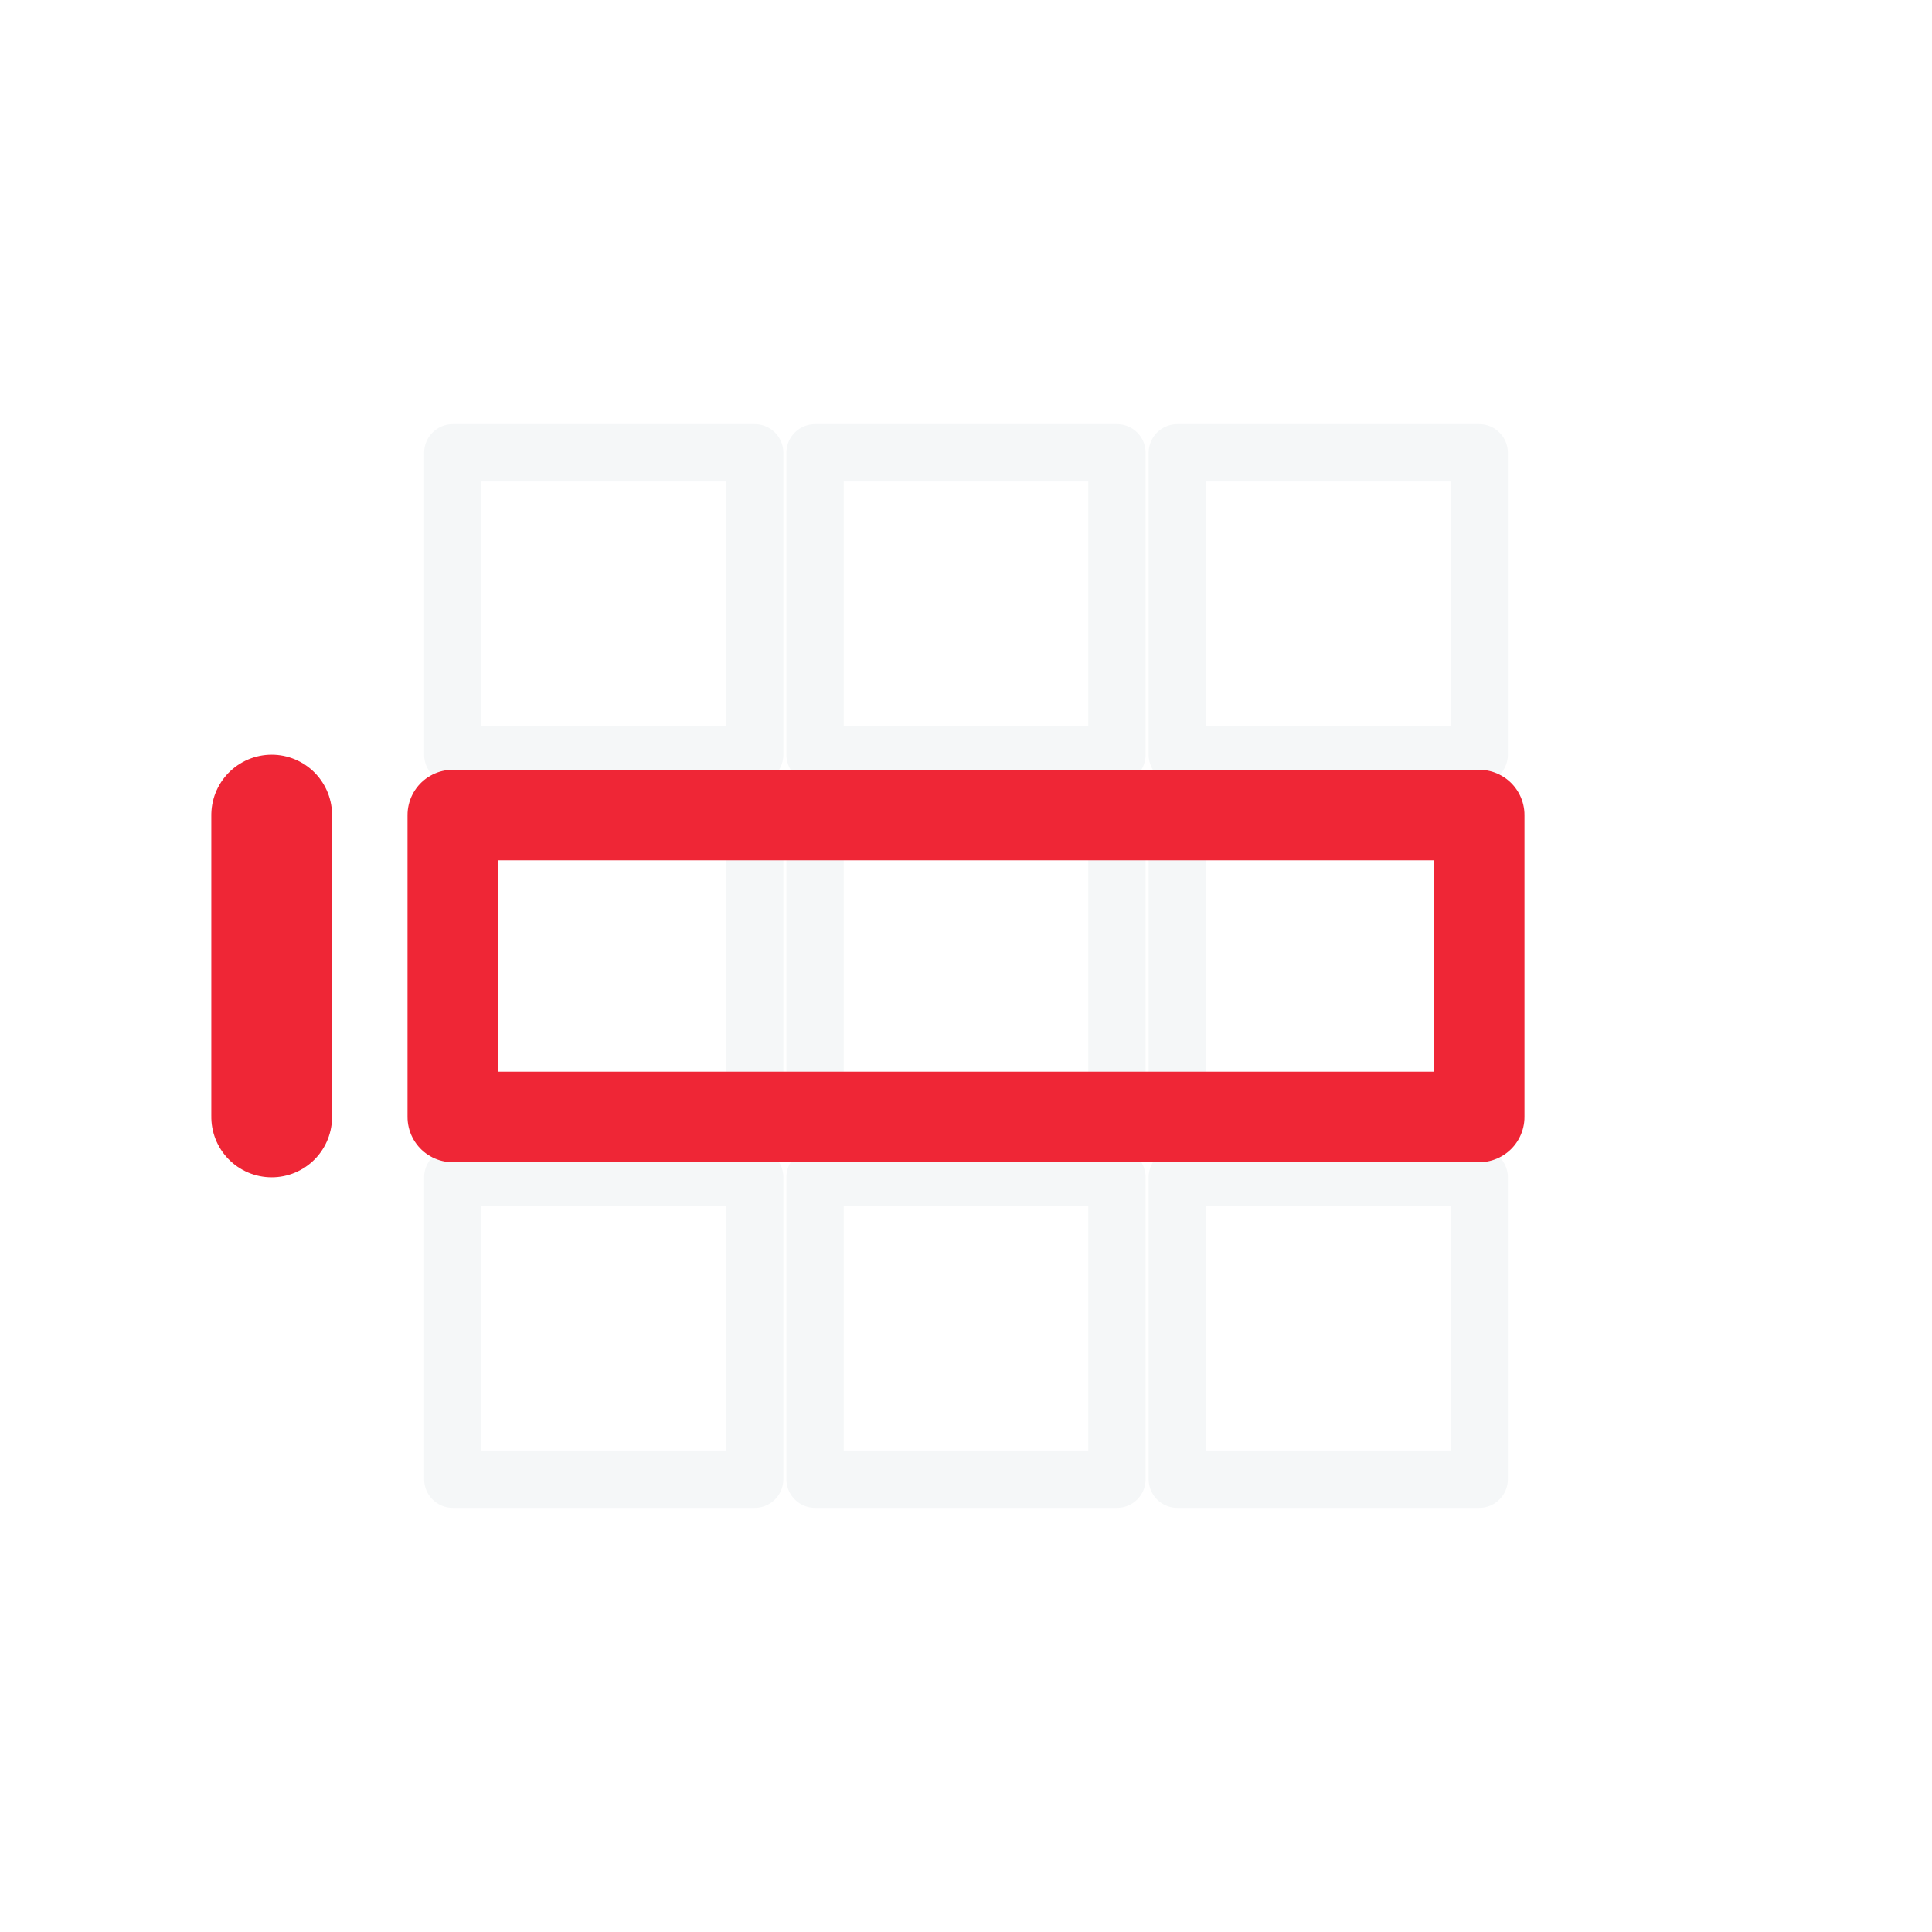
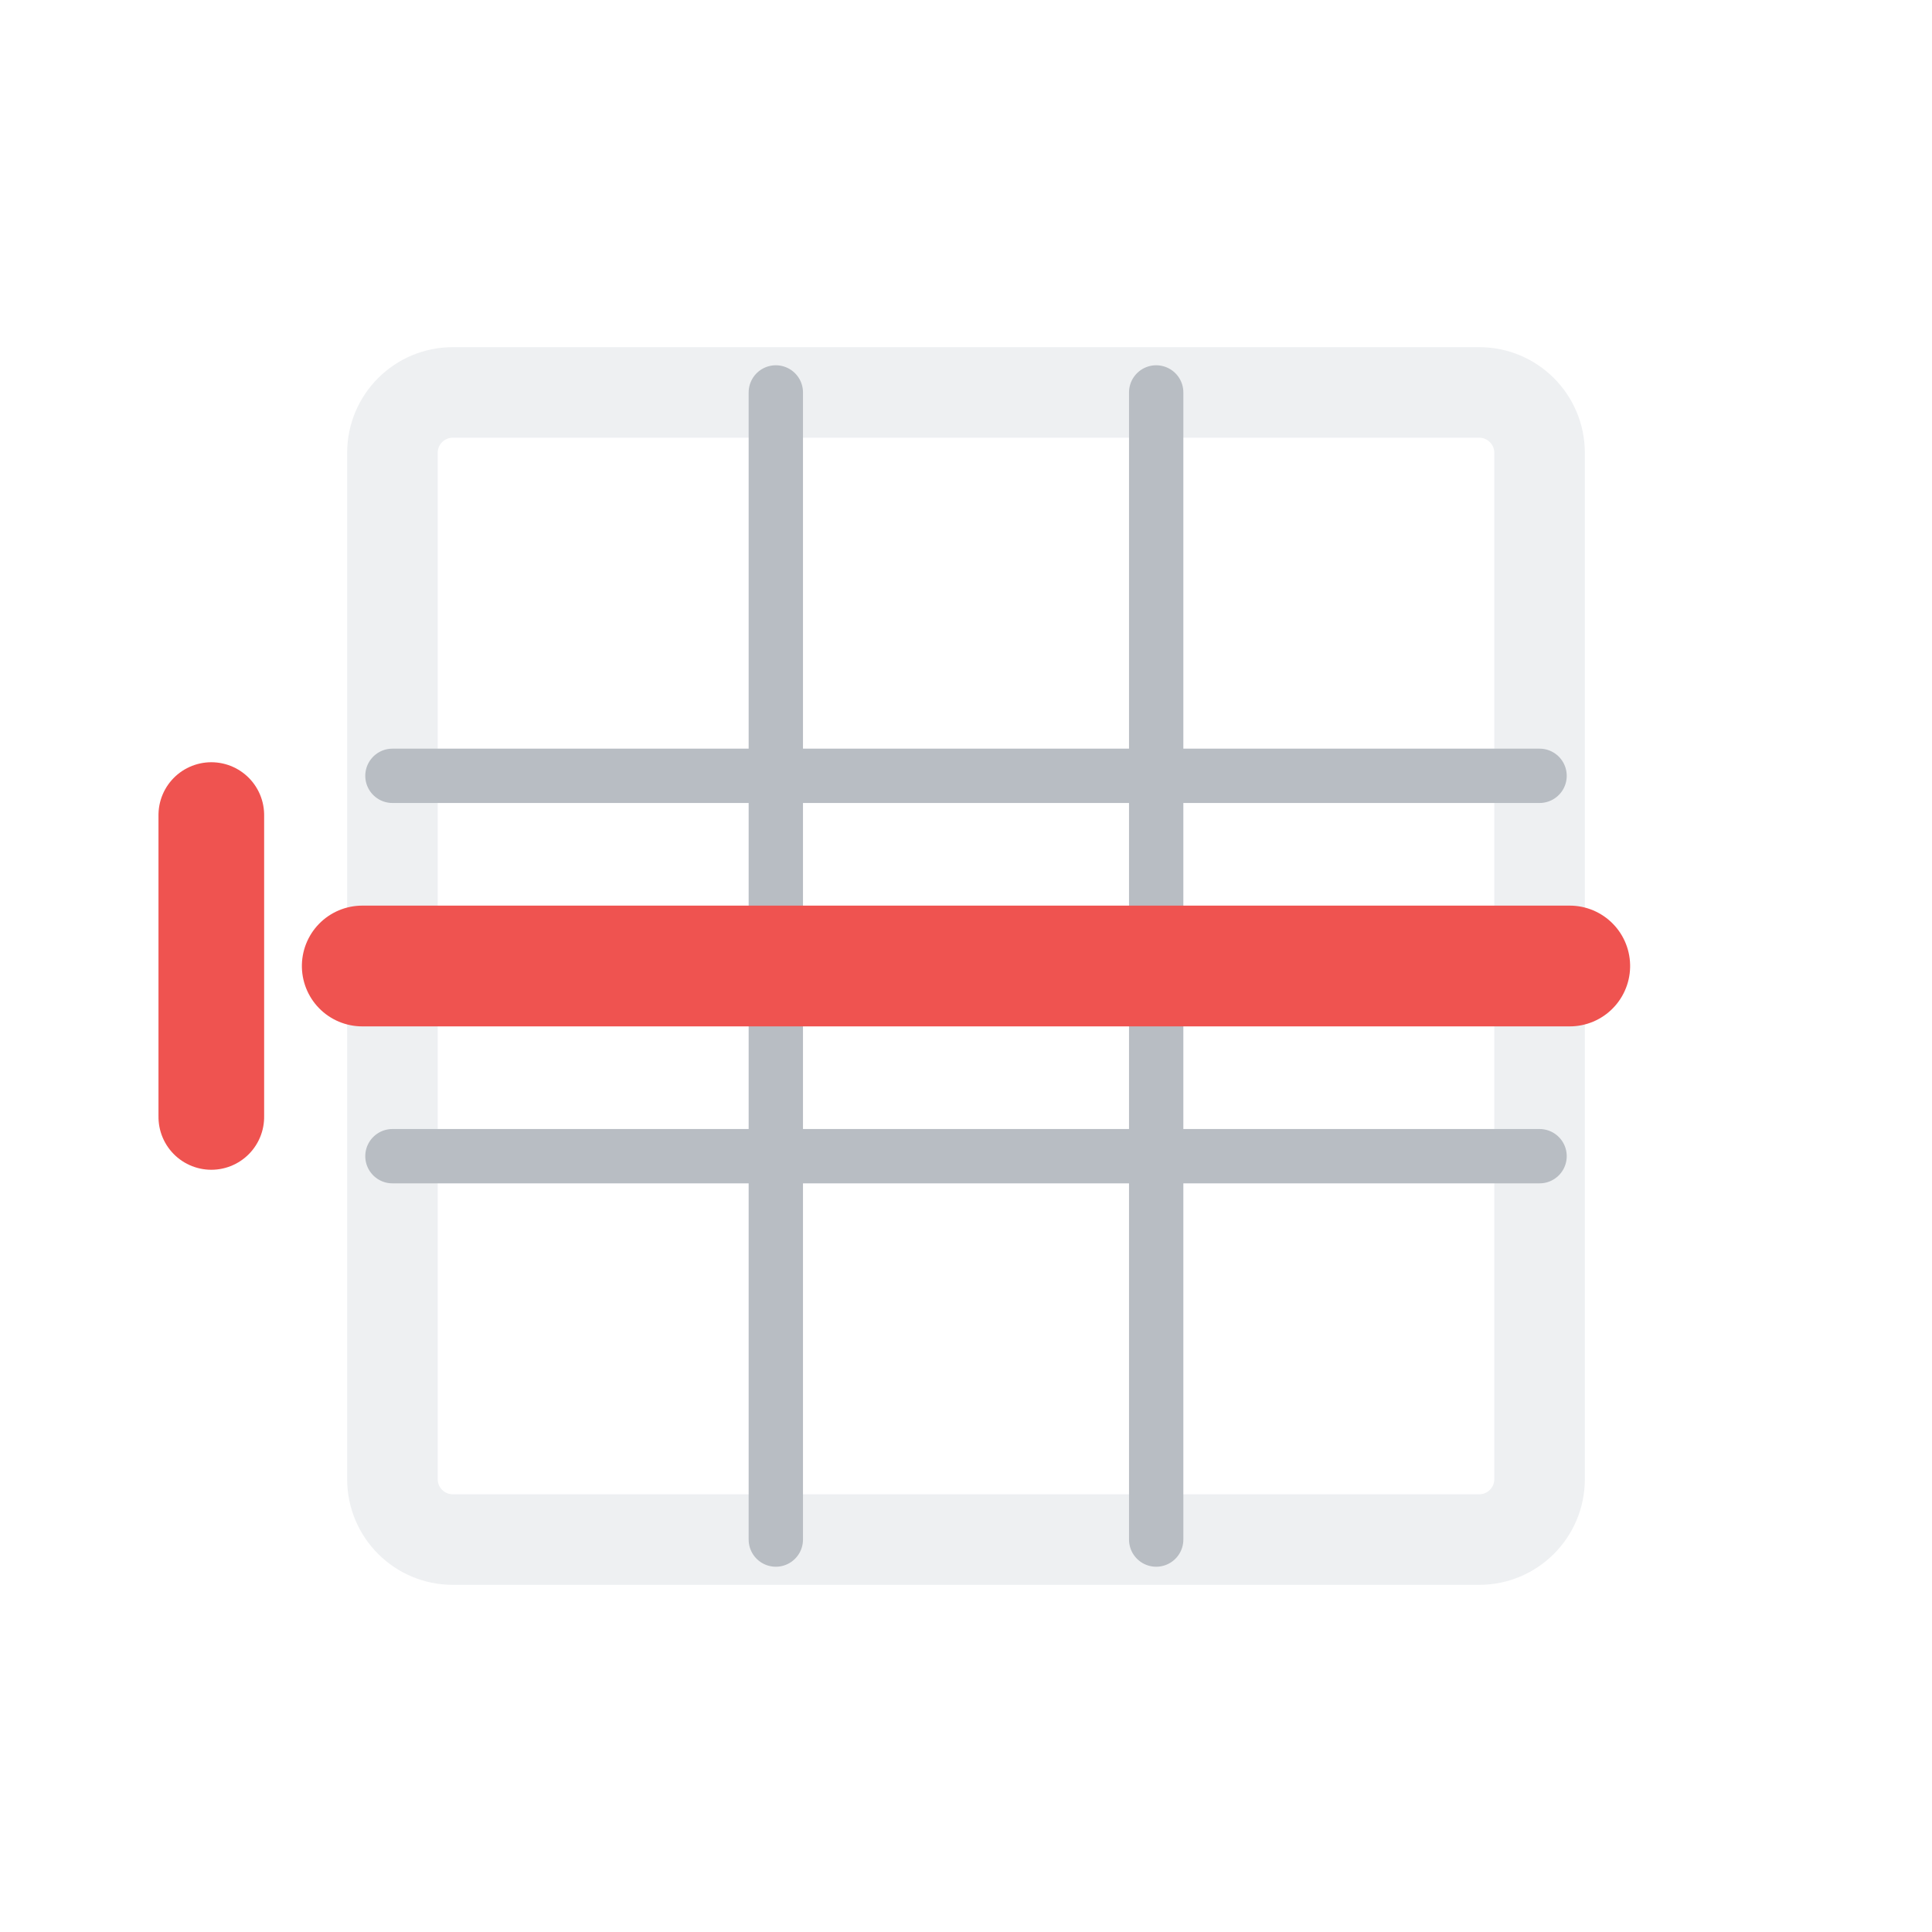
<svg xmlns="http://www.w3.org/2000/svg" width="64" height="64" viewBox="0 0 64 64">
-   <g transform="rotate(90 32 32)" fill="none" stroke-linecap="round" stroke-linejoin="round">
-     <rect x="15" y="15" width="10" height="10" stroke="#F5F7F8" stroke-width="1.9" />
-     <rect x="27" y="15" width="10" height="10" stroke="#F5F7F8" stroke-width="1.9" />
-     <rect x="39" y="15" width="10" height="10" stroke="#F5F7F8" stroke-width="1.9" />
-     <rect x="15" y="27" width="10" height="10" stroke="#F5F7F8" stroke-width="1.9" />
-     <rect x="27" y="27" width="10" height="10" stroke="#F5F7F8" stroke-width="1.9" />
-     <rect x="39" y="27" width="10" height="10" stroke="#F5F7F8" stroke-width="1.9" />
-     <rect x="15" y="39" width="10" height="10" stroke="#F5F7F8" stroke-width="1.9" />
-     <rect x="27" y="39" width="10" height="10" stroke="#F5F7F8" stroke-width="1.9" />
-     <rect x="39" y="39" width="10" height="10" stroke="#F5F7F8" stroke-width="1.9" />
-     <rect x="27" y="15" width="10" height="34" fill="none" stroke="#EF2636" stroke-width="3" />
-     <path d="M27 55H37" stroke="#EF2636" stroke-width="4" />
+   <g fill="none" stroke-linecap="round" stroke-linejoin="round" transform="rotate(-90 32 32)">
+     <rect x="13" y="13" width="38" height="38" rx="2" stroke="#EEF0F2" stroke-width="3" />
+     <path d="M25.7 13V51M38.3 13V51M13 25.7H51M13 38.3H51" stroke="#B8BDC3" stroke-width="1.8" />
+     <path d="M32 12V52" stroke="#EF5350" stroke-width="4" />
+     <path d="M27 7H37" stroke="#EF5350" stroke-width="3.5" />
  </g>
</svg>
